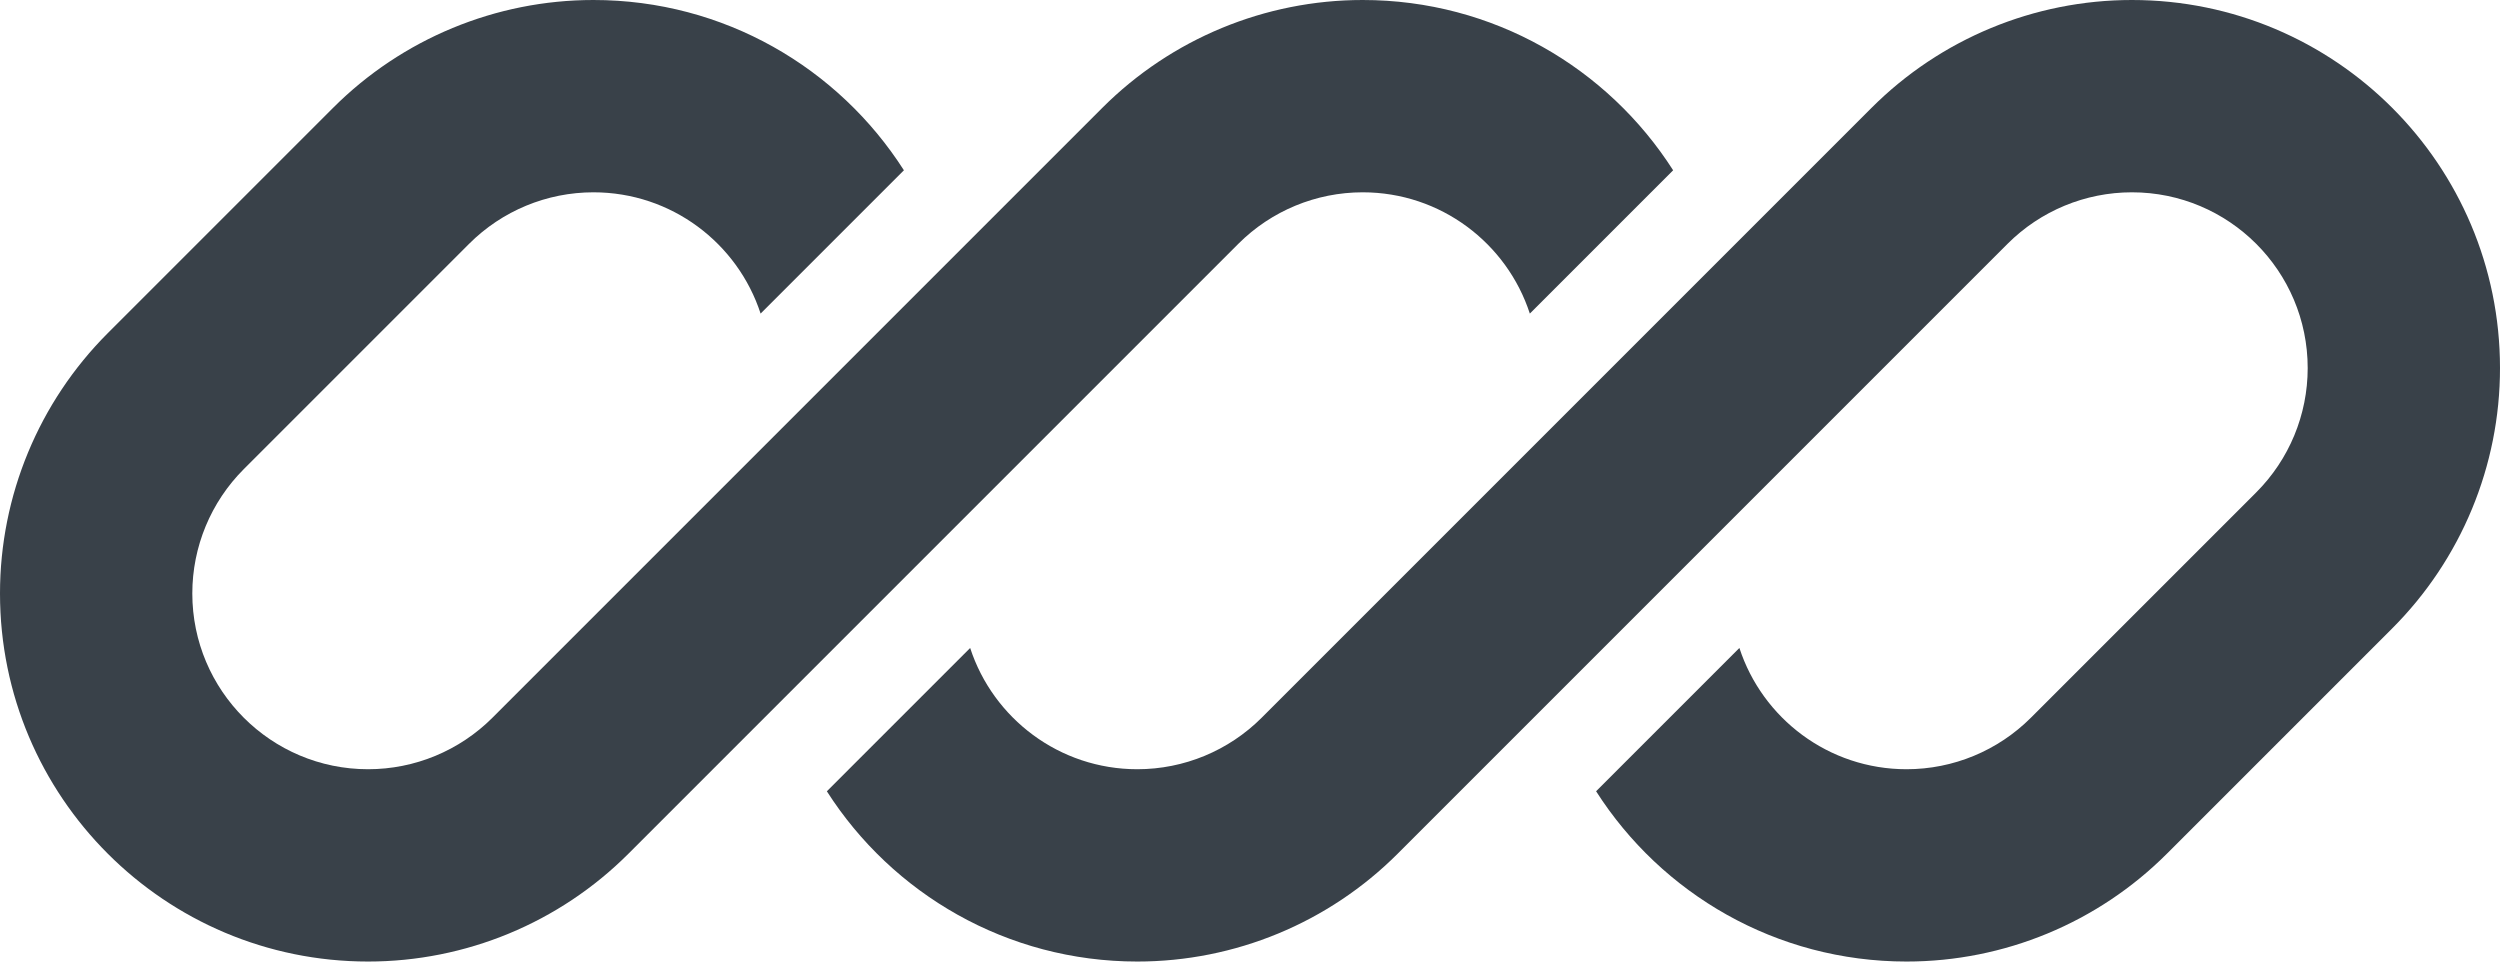
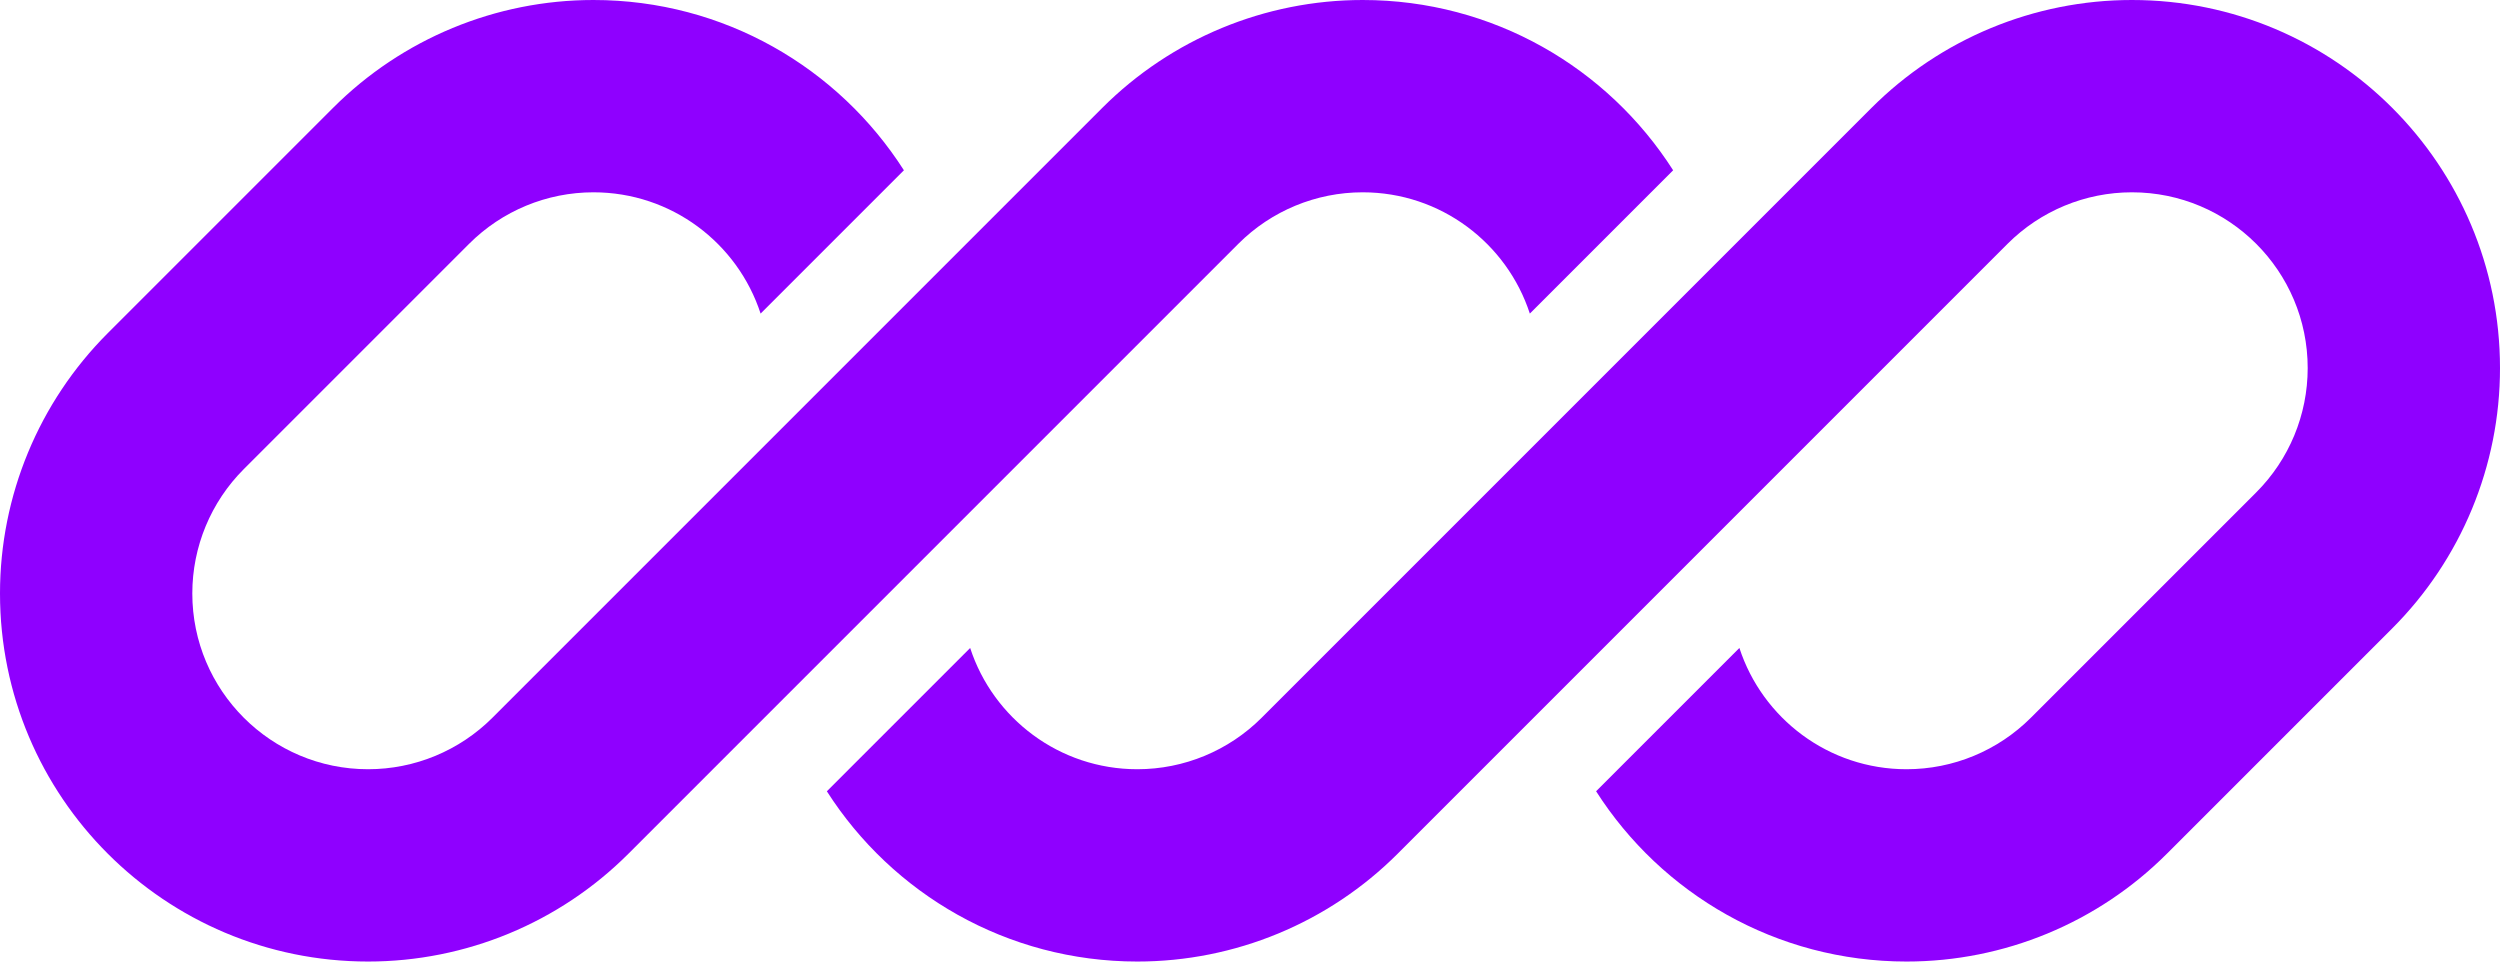
- <svg xmlns="http://www.w3.org/2000/svg" id="logo-70" width="78" height="30" viewBox="0 0 78 30" fill="none">
-   <path d="M18.515 0C15.469 0 12.547 1.21 10.393 3.364L3.364 10.393C1.21 12.547 0 15.469 0 18.515C0 24.858 5.142 30 11.485 30C14.531 30 17.453 28.79 19.607 26.636L24.469 21.774C24.469 21.774 24.469 21.774 24.469 21.774L38.636 7.607C39.665 6.578 41.06 6 42.515 6C44.95 6 47.015 7.587 47.731 9.784L52.202 5.313C50.163 2.118 46.586 0 42.515 0C39.469 0 36.547 1.21 34.393 3.364L15.364 22.393C14.335 23.422 12.94 24 11.485 24C8.456 24 6 21.544 6 18.515C6 17.06 6.578 15.665 7.607 14.636L14.636 7.607C15.665 6.578 17.06 6 18.515 6C20.95 6 23.015 7.587 23.731 9.784L28.202 5.313C26.163 2.118 22.586 0 18.515 0Z" class="ccustom" fill="#394149" />
-   <path d="M39.364 22.393C38.335 23.422 36.94 24 35.485 24C33.05 24 30.985 22.413 30.269 20.217L25.798 24.688C27.838 27.882 31.414 30 35.485 30C38.531 30 41.453 28.79 43.607 26.636L62.636 7.607C63.665 6.578 65.06 6 66.515 6C69.544 6 72 8.456 72 11.485C72 12.94 71.422 14.335 70.393 15.364L63.364 22.393C62.335 23.422 60.94 24 59.485 24C57.05 24 54.985 22.413 54.269 20.216L49.798 24.687C51.838 27.882 55.414 30 59.485 30C62.531 30 65.453 28.79 67.607 26.636L74.636 19.607C76.79 17.453 78 14.531 78 11.485C78 5.142 72.858 0 66.515 0C63.469 0 60.547 1.21 58.393 3.364L39.364 22.393Z" class="ccustom" fill="#394149" />
+ <svg xmlns="http://www.w3.org/2000/svg" id="logo-70" width="70" height="auto" viewBox="0 0 78 30" className="" fill="#8F00FF">
+   <path d="M18.515 0C15.469 0 12.547 1.21 10.393 3.364L3.364 10.393C1.21 12.547 0 15.469 0 18.515C0 24.858 5.142 30 11.485 30C14.531 30 17.453 28.79 19.607 26.636L24.469 21.774C24.469 21.774 24.469 21.774 24.469 21.774L38.636 7.607C39.665 6.578 41.06 6 42.515 6C44.95 6 47.015 7.587 47.731 9.784L52.202 5.313C50.163 2.118 46.586 0 42.515 0C39.469 0 36.547 1.21 34.393 3.364L15.364 22.393C14.335 23.422 12.94 24 11.485 24C8.456 24 6 21.544 6 18.515C6 17.06 6.578 15.665 7.607 14.636L14.636 7.607C15.665 6.578 17.06 6 18.515 6C20.95 6 23.015 7.587 23.731 9.784L28.202 5.313C26.163 2.118 22.586 0 18.515 0Z" className="ccustom" />
+   <path d="M39.364 22.393C38.335 23.422 36.94 24 35.485 24C33.05 24 30.985 22.413 30.269 20.217L25.798 24.688C27.838 27.882 31.414 30 35.485 30C38.531 30 41.453 28.79 43.607 26.636L62.636 7.607C63.665 6.578 65.06 6 66.515 6C69.544 6 72 8.456 72 11.485C72 12.94 71.422 14.335 70.393 15.364L63.364 22.393C62.335 23.422 60.94 24 59.485 24C57.05 24 54.985 22.413 54.269 20.216L49.798 24.687C51.838 27.882 55.414 30 59.485 30C62.531 30 65.453 28.79 67.607 26.636L74.636 19.607C76.79 17.453 78 14.531 78 11.485C78 5.142 72.858 0 66.515 0C63.469 0 60.547 1.21 58.393 3.364L39.364 22.393Z" className="ccustom" />
</svg>
